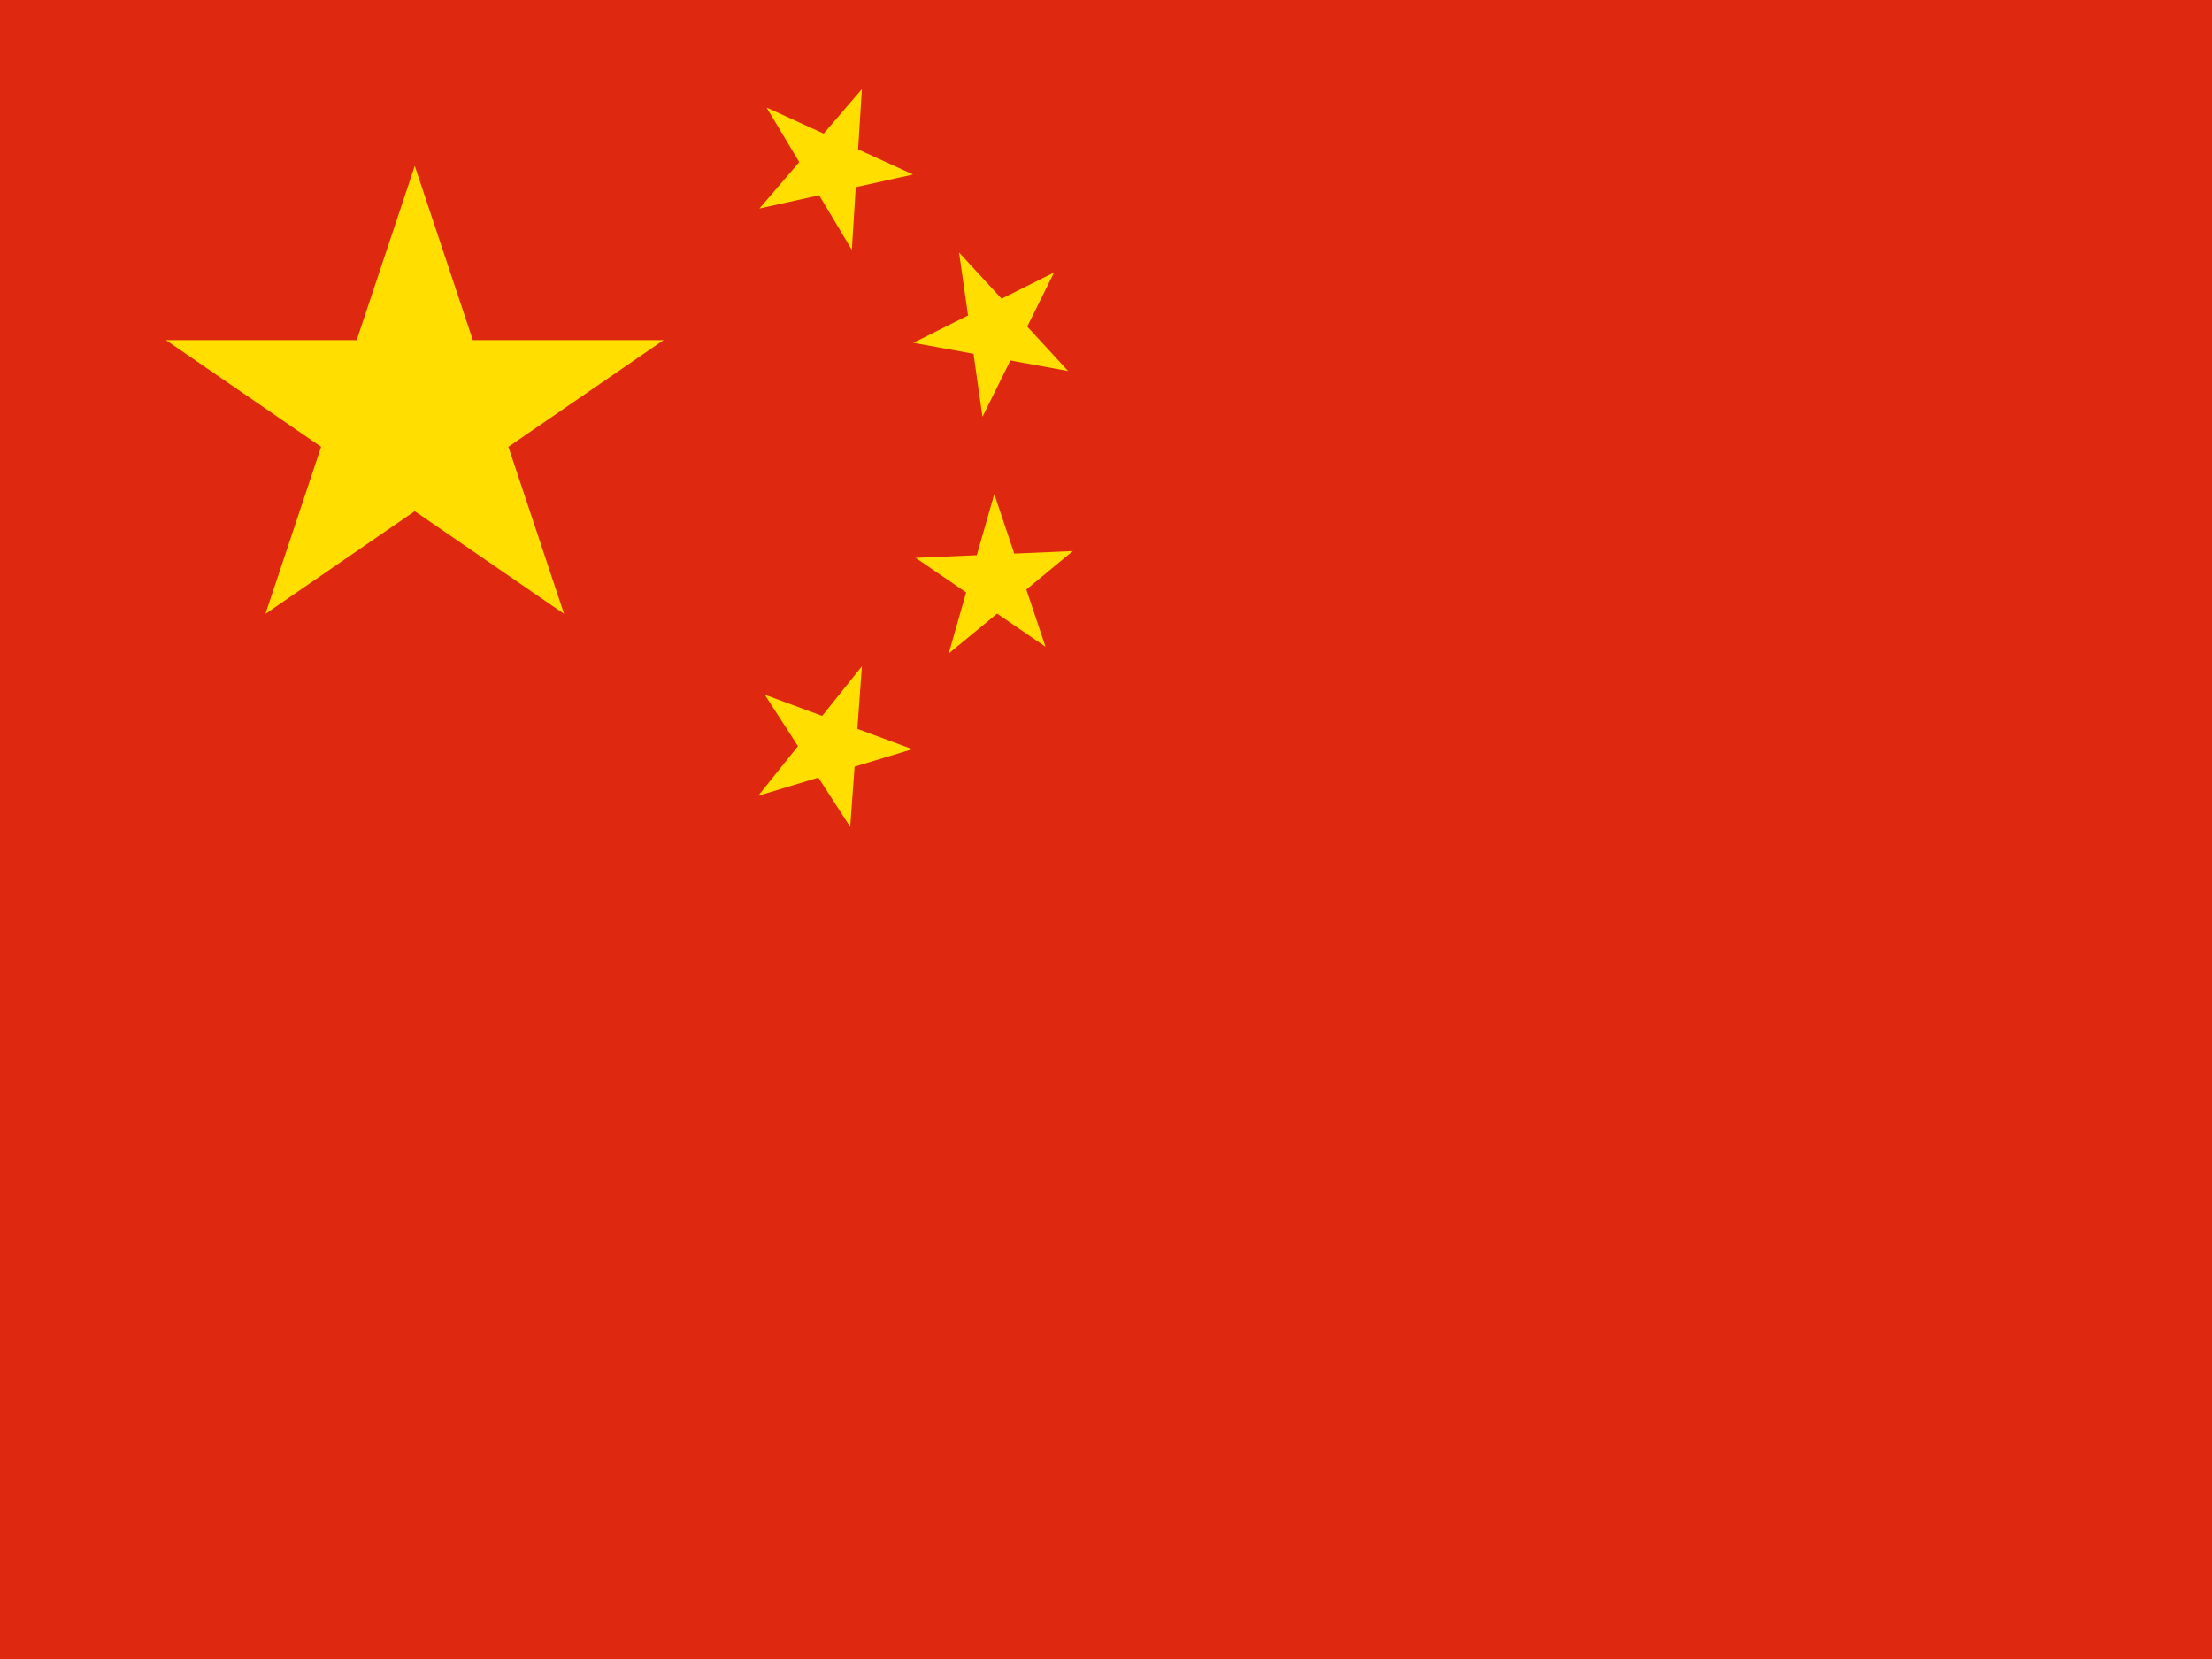
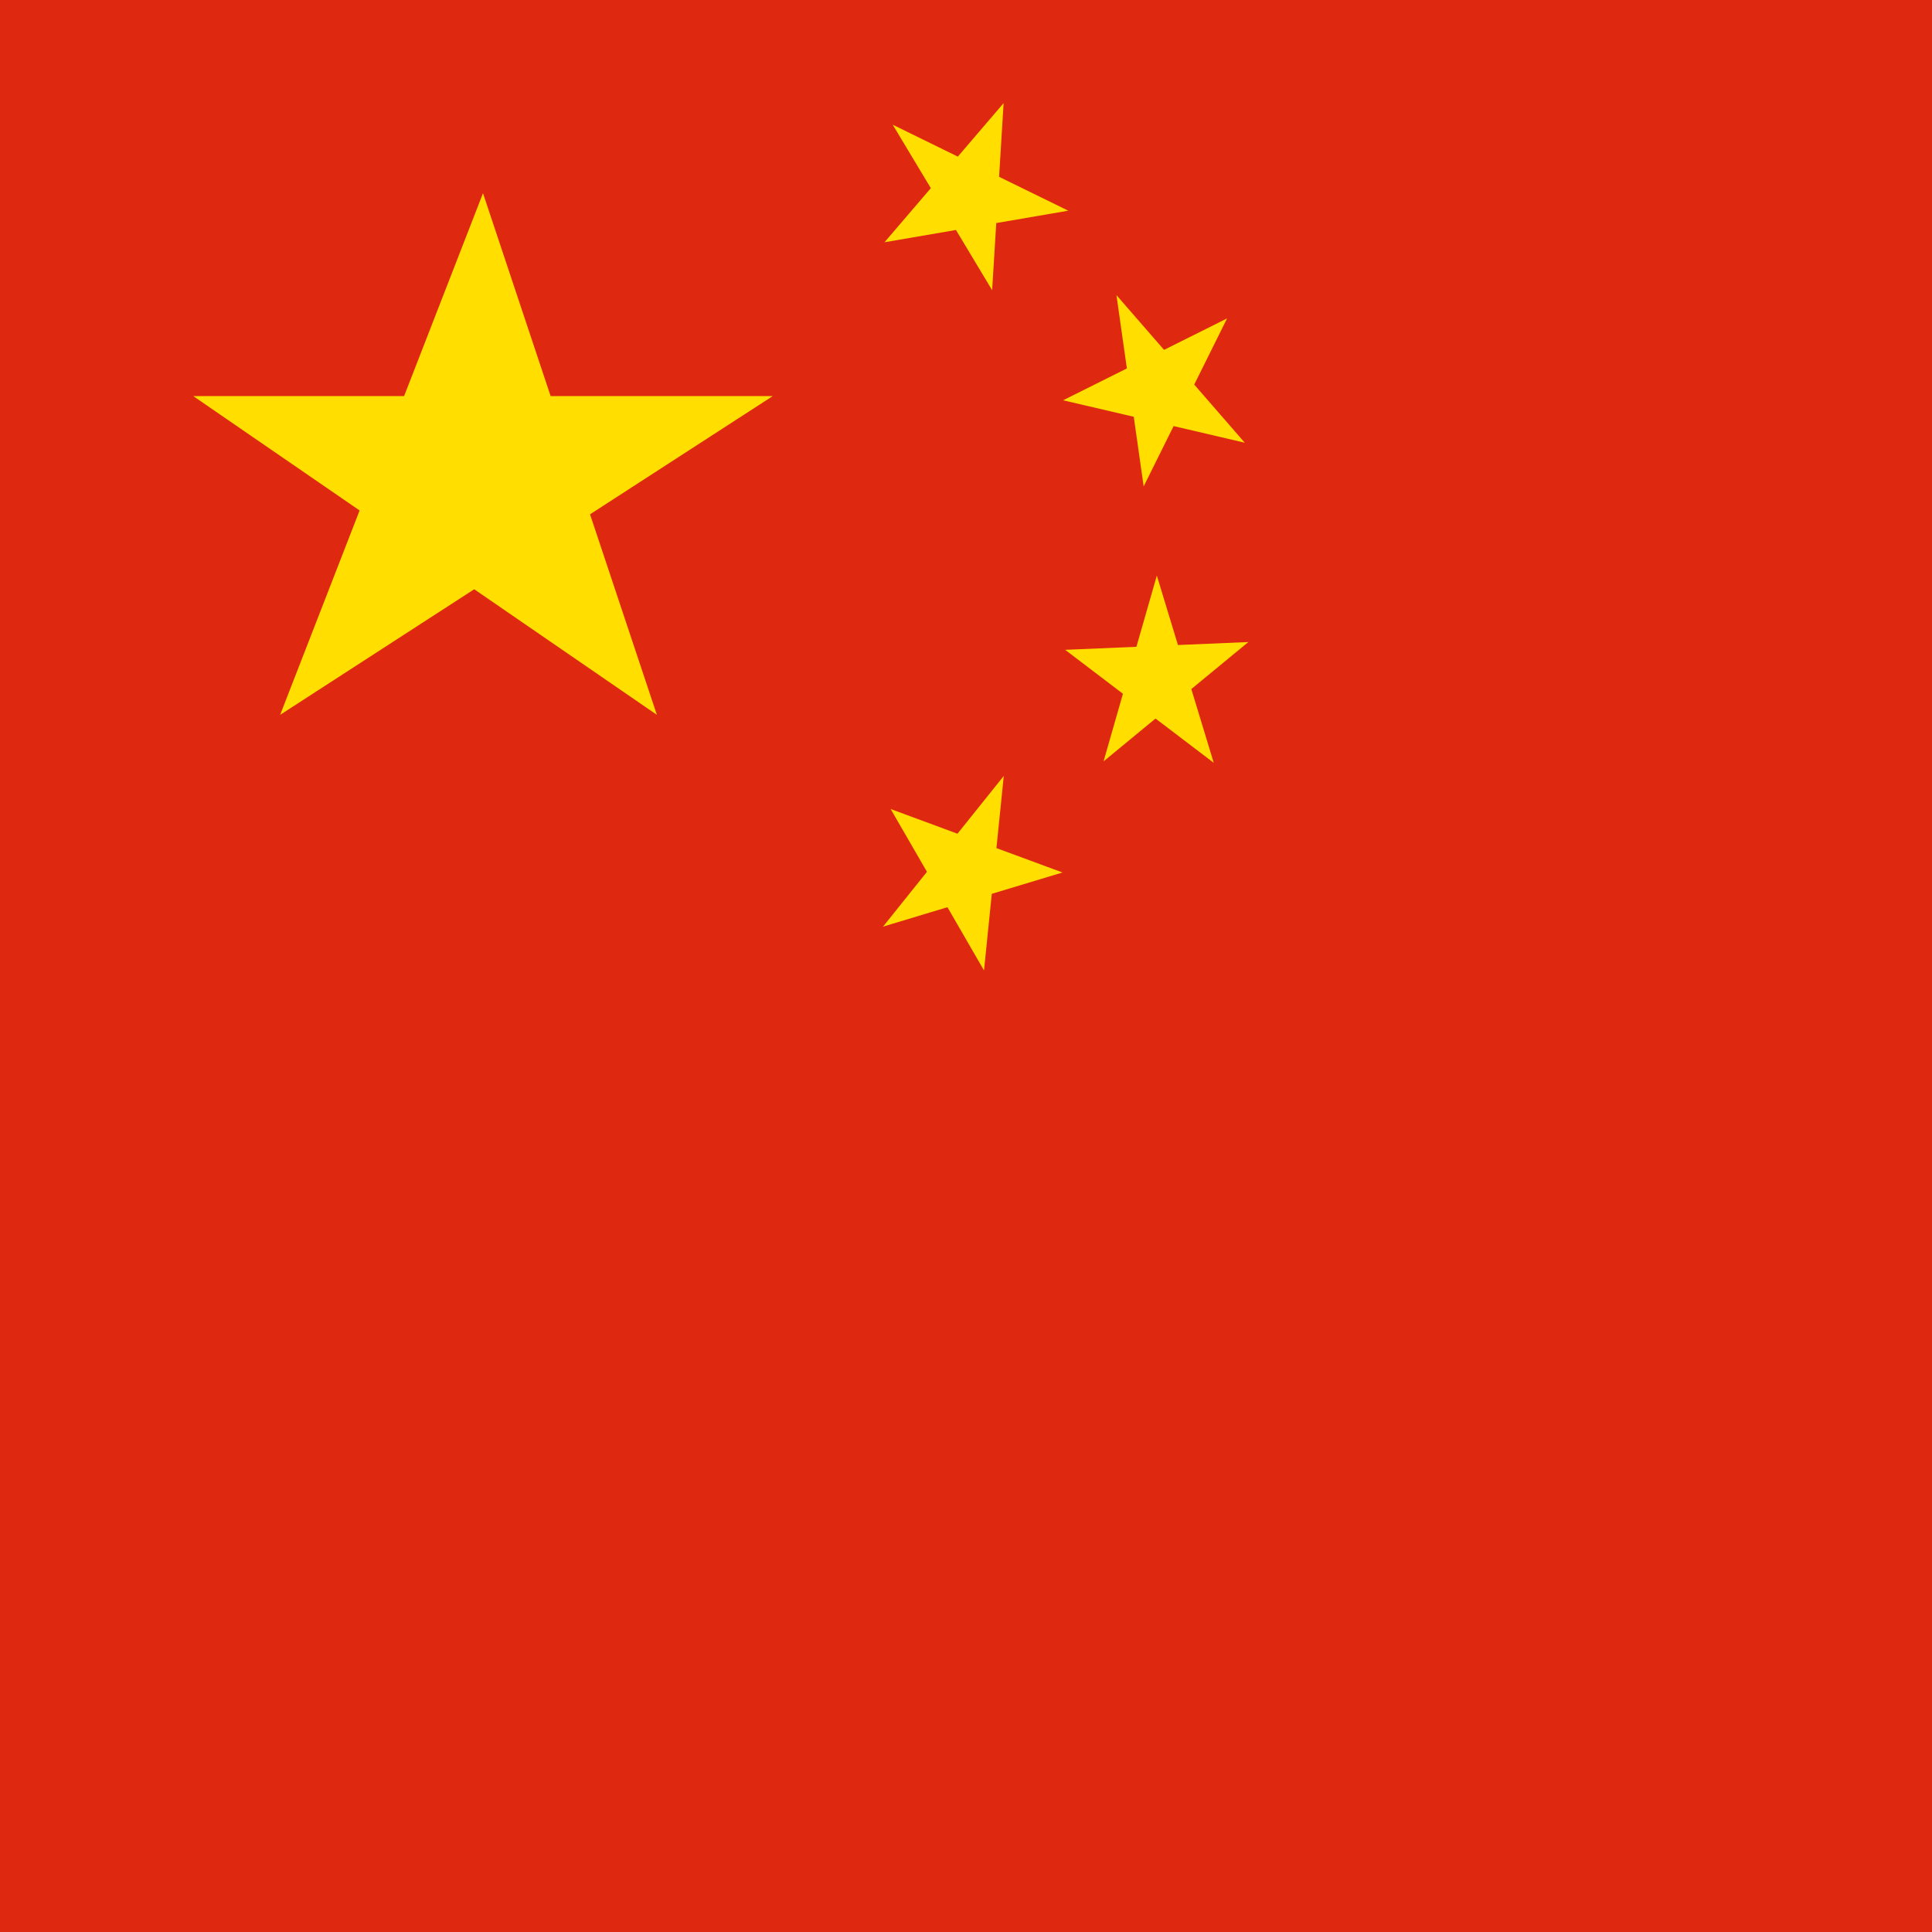
- <svg xmlns="http://www.w3.org/2000/svg" xmlns:xlink="http://www.w3.org/1999/xlink" id="flag-icons-cn" viewBox="0 0 640 480">
+ <svg xmlns="http://www.w3.org/2000/svg" xmlns:xlink="http://www.w3.org/1999/xlink" id="flag-icons-cn" viewBox="0 0 512 512">
  <defs>
-     <path id="a" fill="#ffde00" d="M-.6.8 0-1 .6.8-1-.3h2z" />
+     <path id="a" fill="#ffde00" d="M1-.3-.7.8 0-1 .6.8-1-.3z" />
  </defs>
-   <path fill="#de2910" d="M0 0h640v480H0z" />
-   <use xlink:href="#a" width="30" height="20" transform="matrix(71.9991 0 0 72 120 120)" />
-   <use xlink:href="#a" width="30" height="20" transform="matrix(-12.33562 -20.5871 20.58684 -12.33577 240.3 48)" />
-   <use xlink:href="#a" width="30" height="20" transform="matrix(-3.38573 -23.75998 23.75968 -3.38578 288 95.8)" />
-   <use xlink:href="#a" width="30" height="20" transform="matrix(6.5991 -23.0749 23.0746 6.59919 288 168)" />
-   <use xlink:href="#a" width="30" height="20" transform="matrix(14.9991 -18.73557 18.73533 14.99929 240 216)" />
+   <path fill="#de2910" d="M0 0h512v512H0z" />
+   <use xlink:href="#a" width="30" height="20" transform="matrix(76.8 0 0 76.8 128 128)" />
+   <use xlink:href="#a" width="30" height="20" transform="rotate(-121 142.6 -47) scale(25.5827)" />
+   <use xlink:href="#a" width="30" height="20" transform="rotate(-98.1 198 -82) scale(25.6)" />
+   <use xlink:href="#a" width="30" height="20" transform="rotate(-74 272.4 -114) scale(25.6137)" />
+   <use xlink:href="#a" width="30" height="20" transform="matrix(16 -19.968 19.968 16 256 230.4)" />
</svg>
